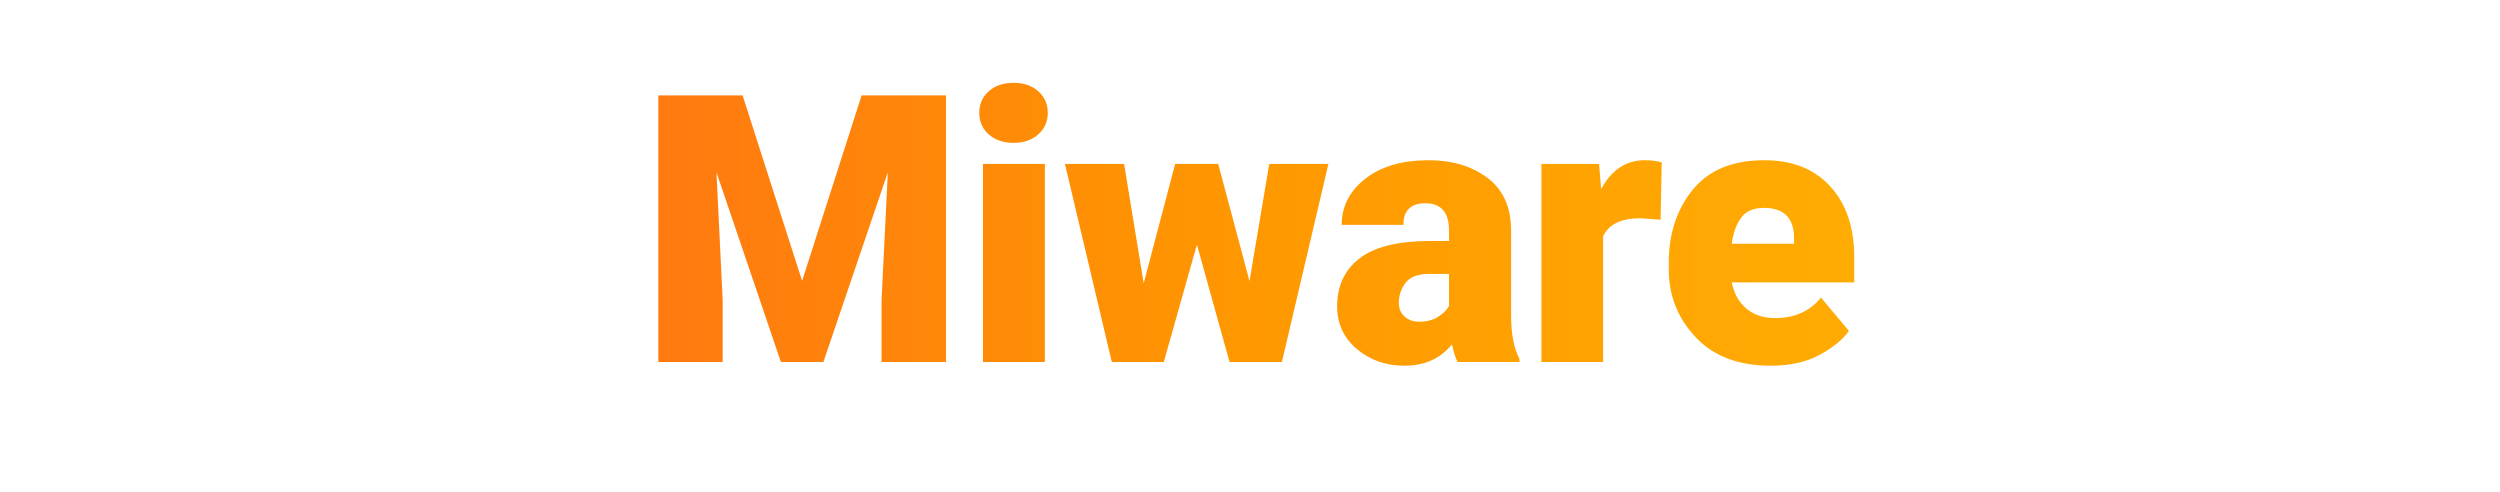
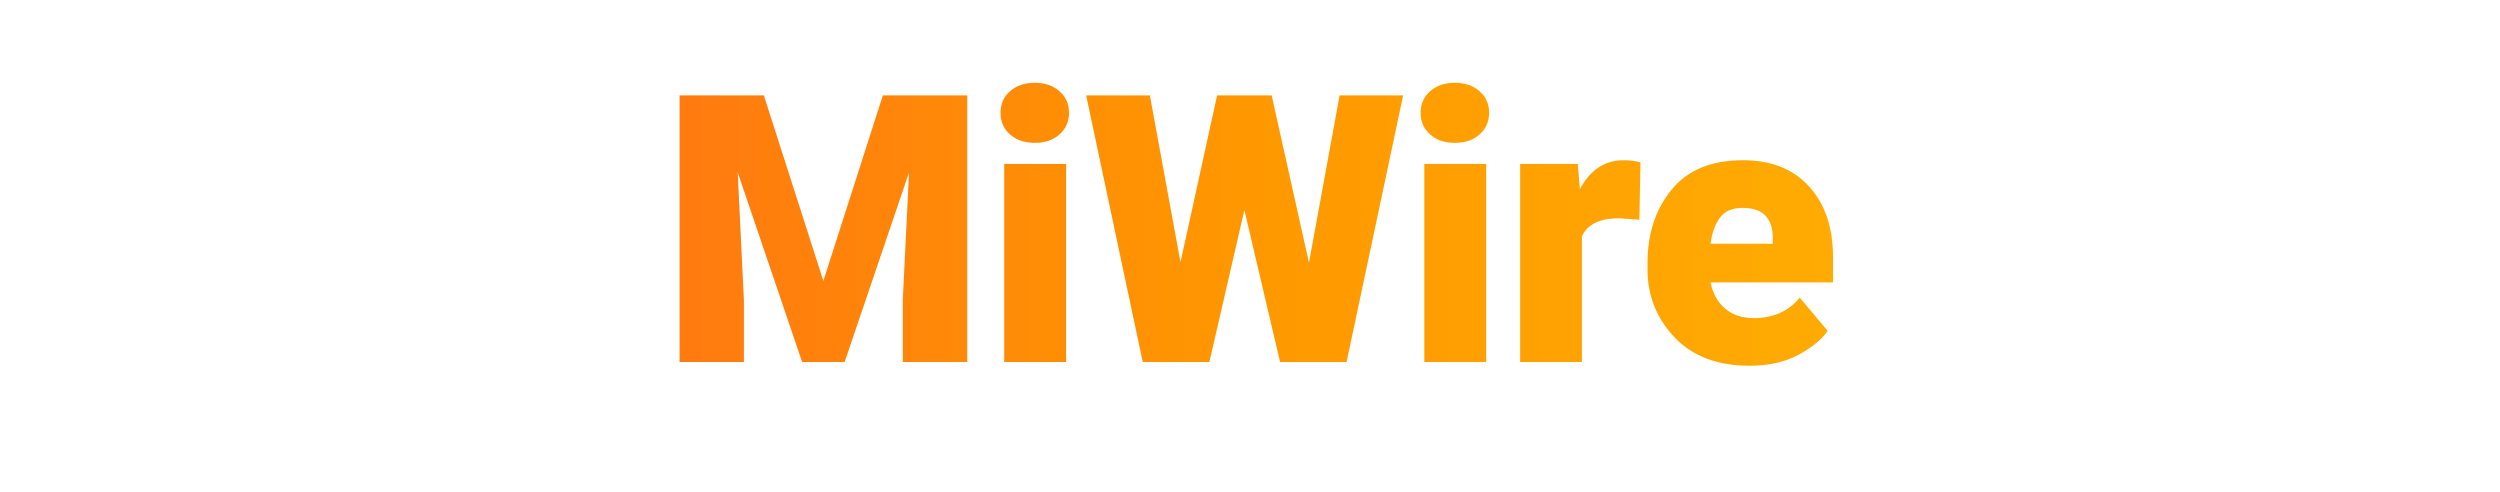
- <svg xmlns="http://www.w3.org/2000/svg" width="560" height="110" viewBox="0 0 560 110" role="img" aria-label="Miware">
+ <svg xmlns="http://www.w3.org/2000/svg" width="560" height="110" viewBox="0 0 560 110" role="img" aria-label="MiWire">
  <defs>
    <linearGradient id="flame" x1="0" y1="0" x2="1120" y2="0" gradientUnits="userSpaceOnUse" spreadMethod="repeat">
      <stop offset="0" stop-color="#FF5722" />
      <stop offset="0.25" stop-color="#FF9800" />
      <stop offset="0.5" stop-color="#FFC107" />
      <stop offset="0.75" stop-color="#FF6700" />
      <stop offset="1" stop-color="#FF5722" />
      <animateTransform attributeName="gradientTransform" type="translate" from="0 0" to="1120 0" dur="6s" repeatCount="indefinite" />
    </linearGradient>
  </defs>
-   <text x="280" y="58" text-anchor="middle" dominant-baseline="middle" font-family="'Segoe UI', Roboto, 'Helvetica Neue', Arial, sans-serif" font-size="84" font-weight="900" letter-spacing="-1" fill="url(#flame)">Miware</text>
+   <text x="280" y="58" text-anchor="middle" dominant-baseline="middle" font-family="'Segoe UI', Roboto, 'Helvetica Neue', Arial, sans-serif" font-size="84" font-weight="900" letter-spacing="-1" fill="url(#flame)">MiWire</text>
</svg>
